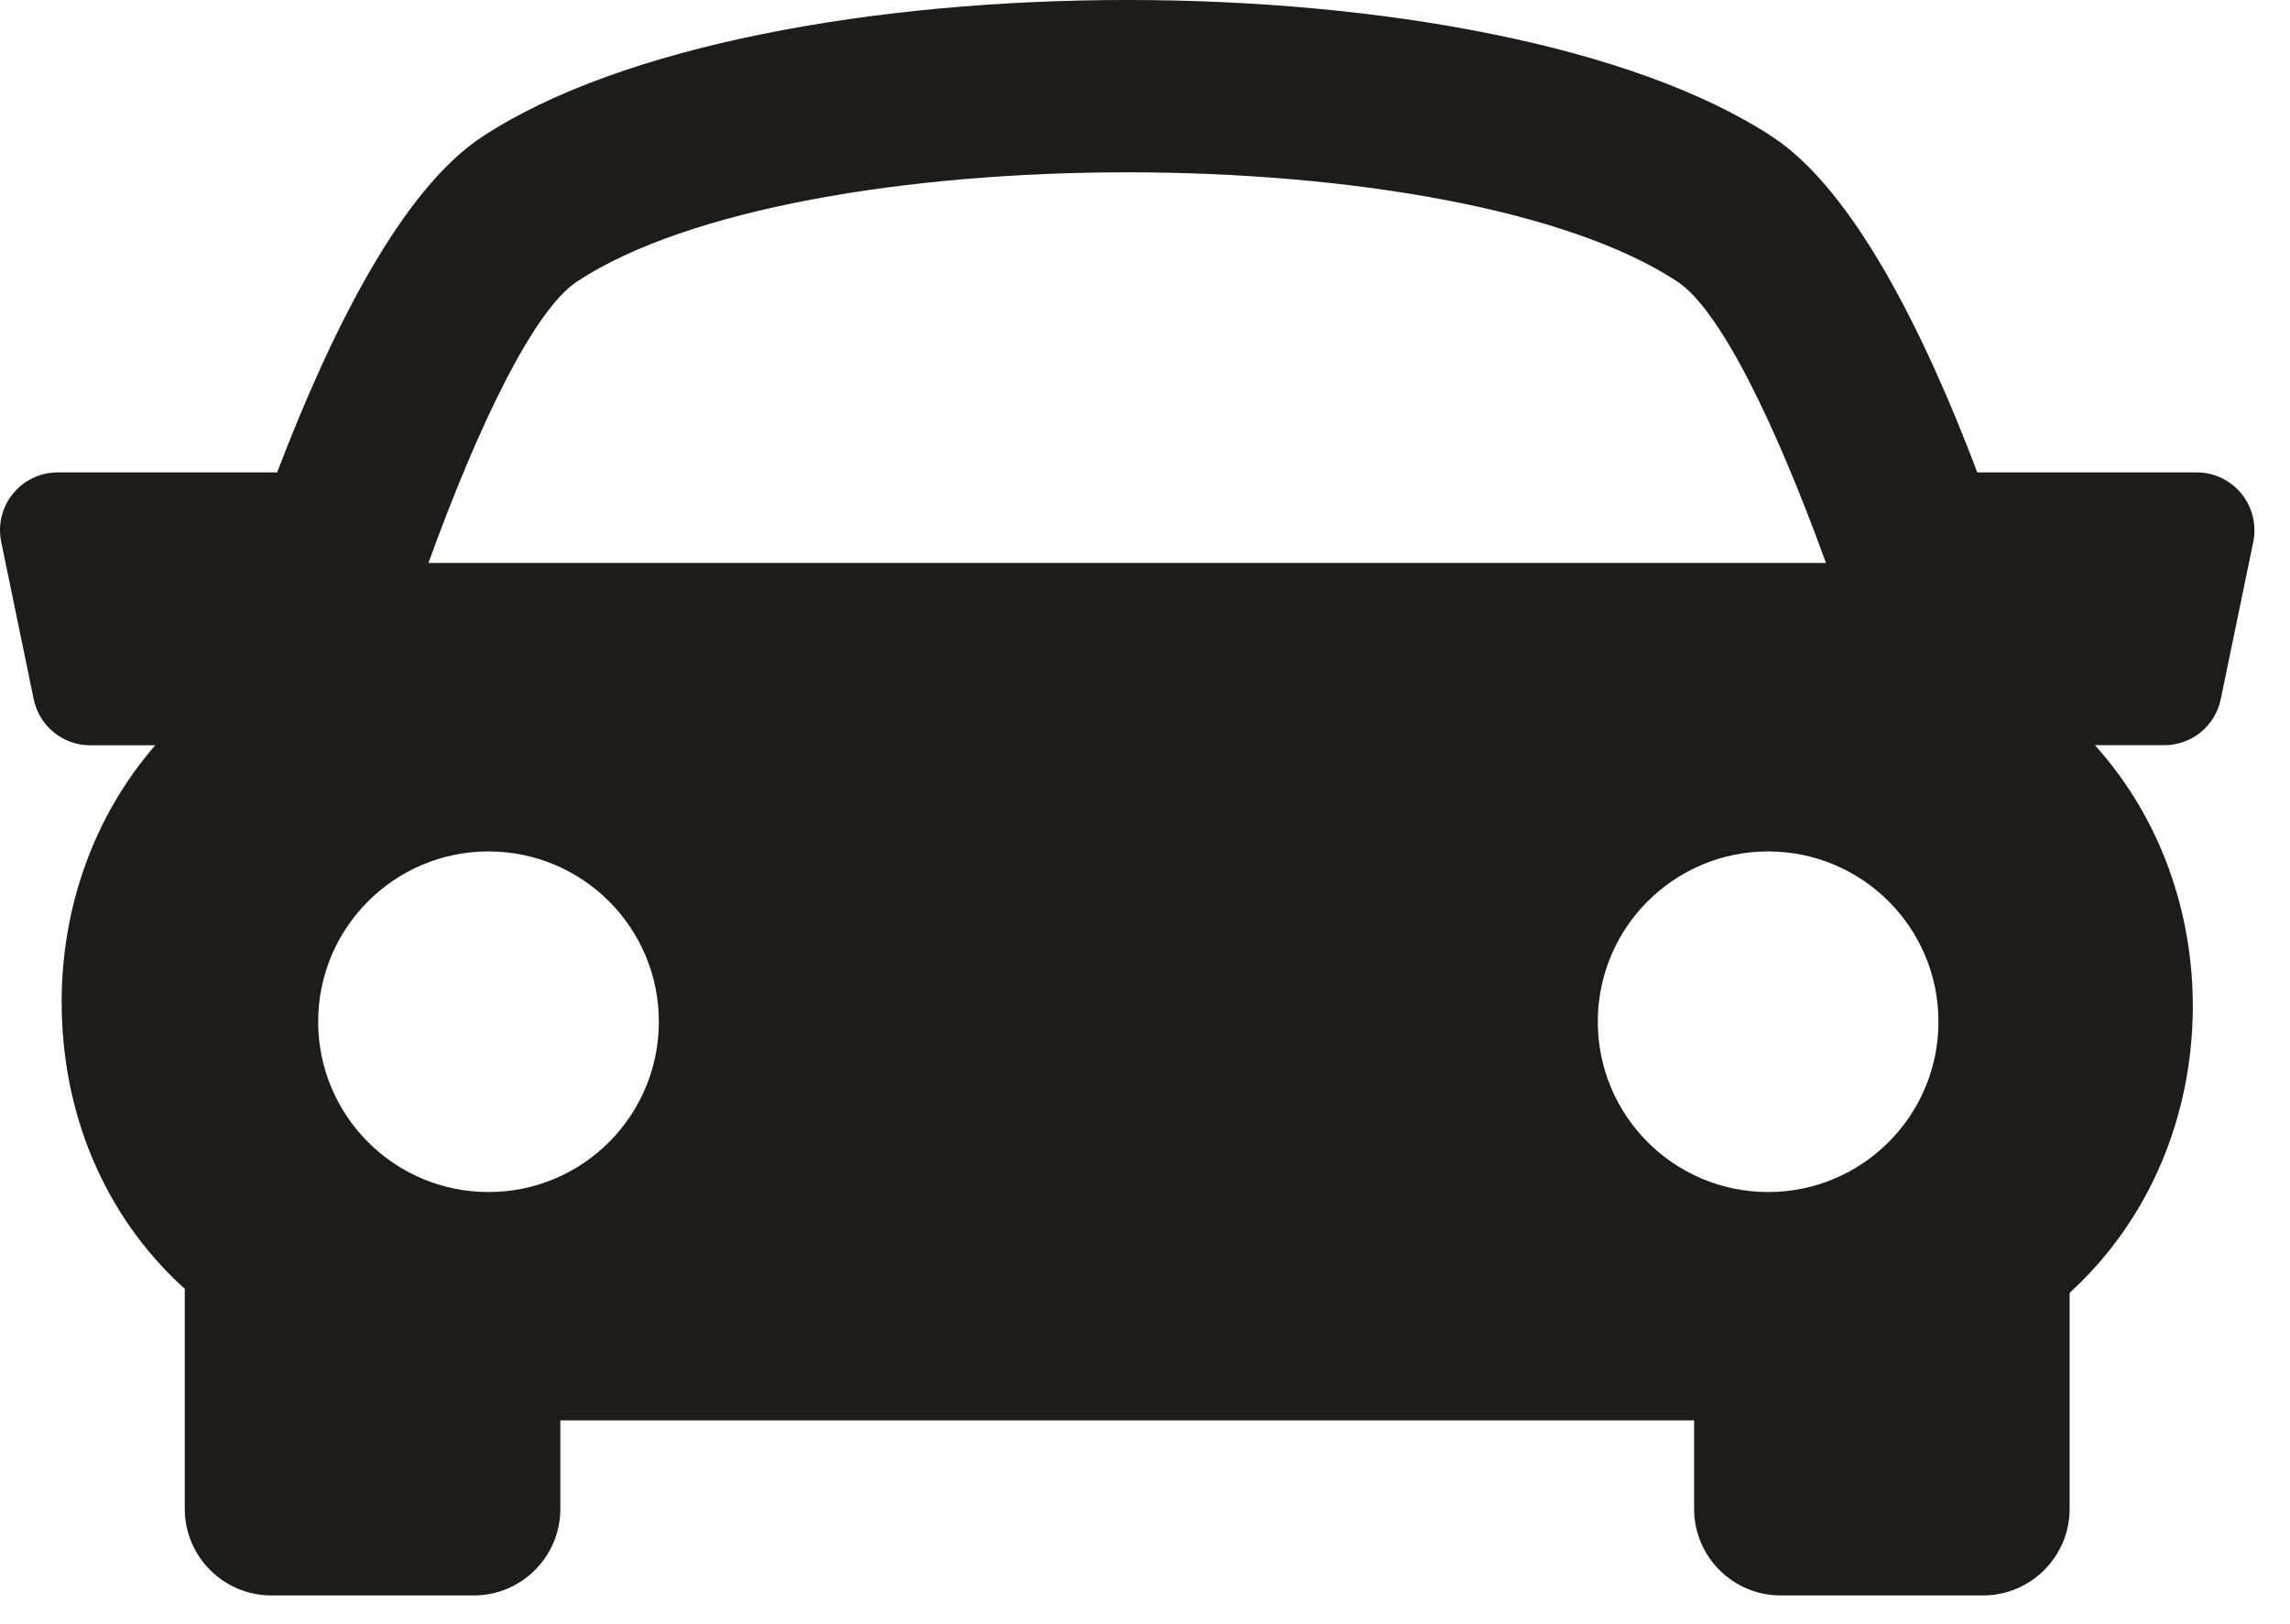
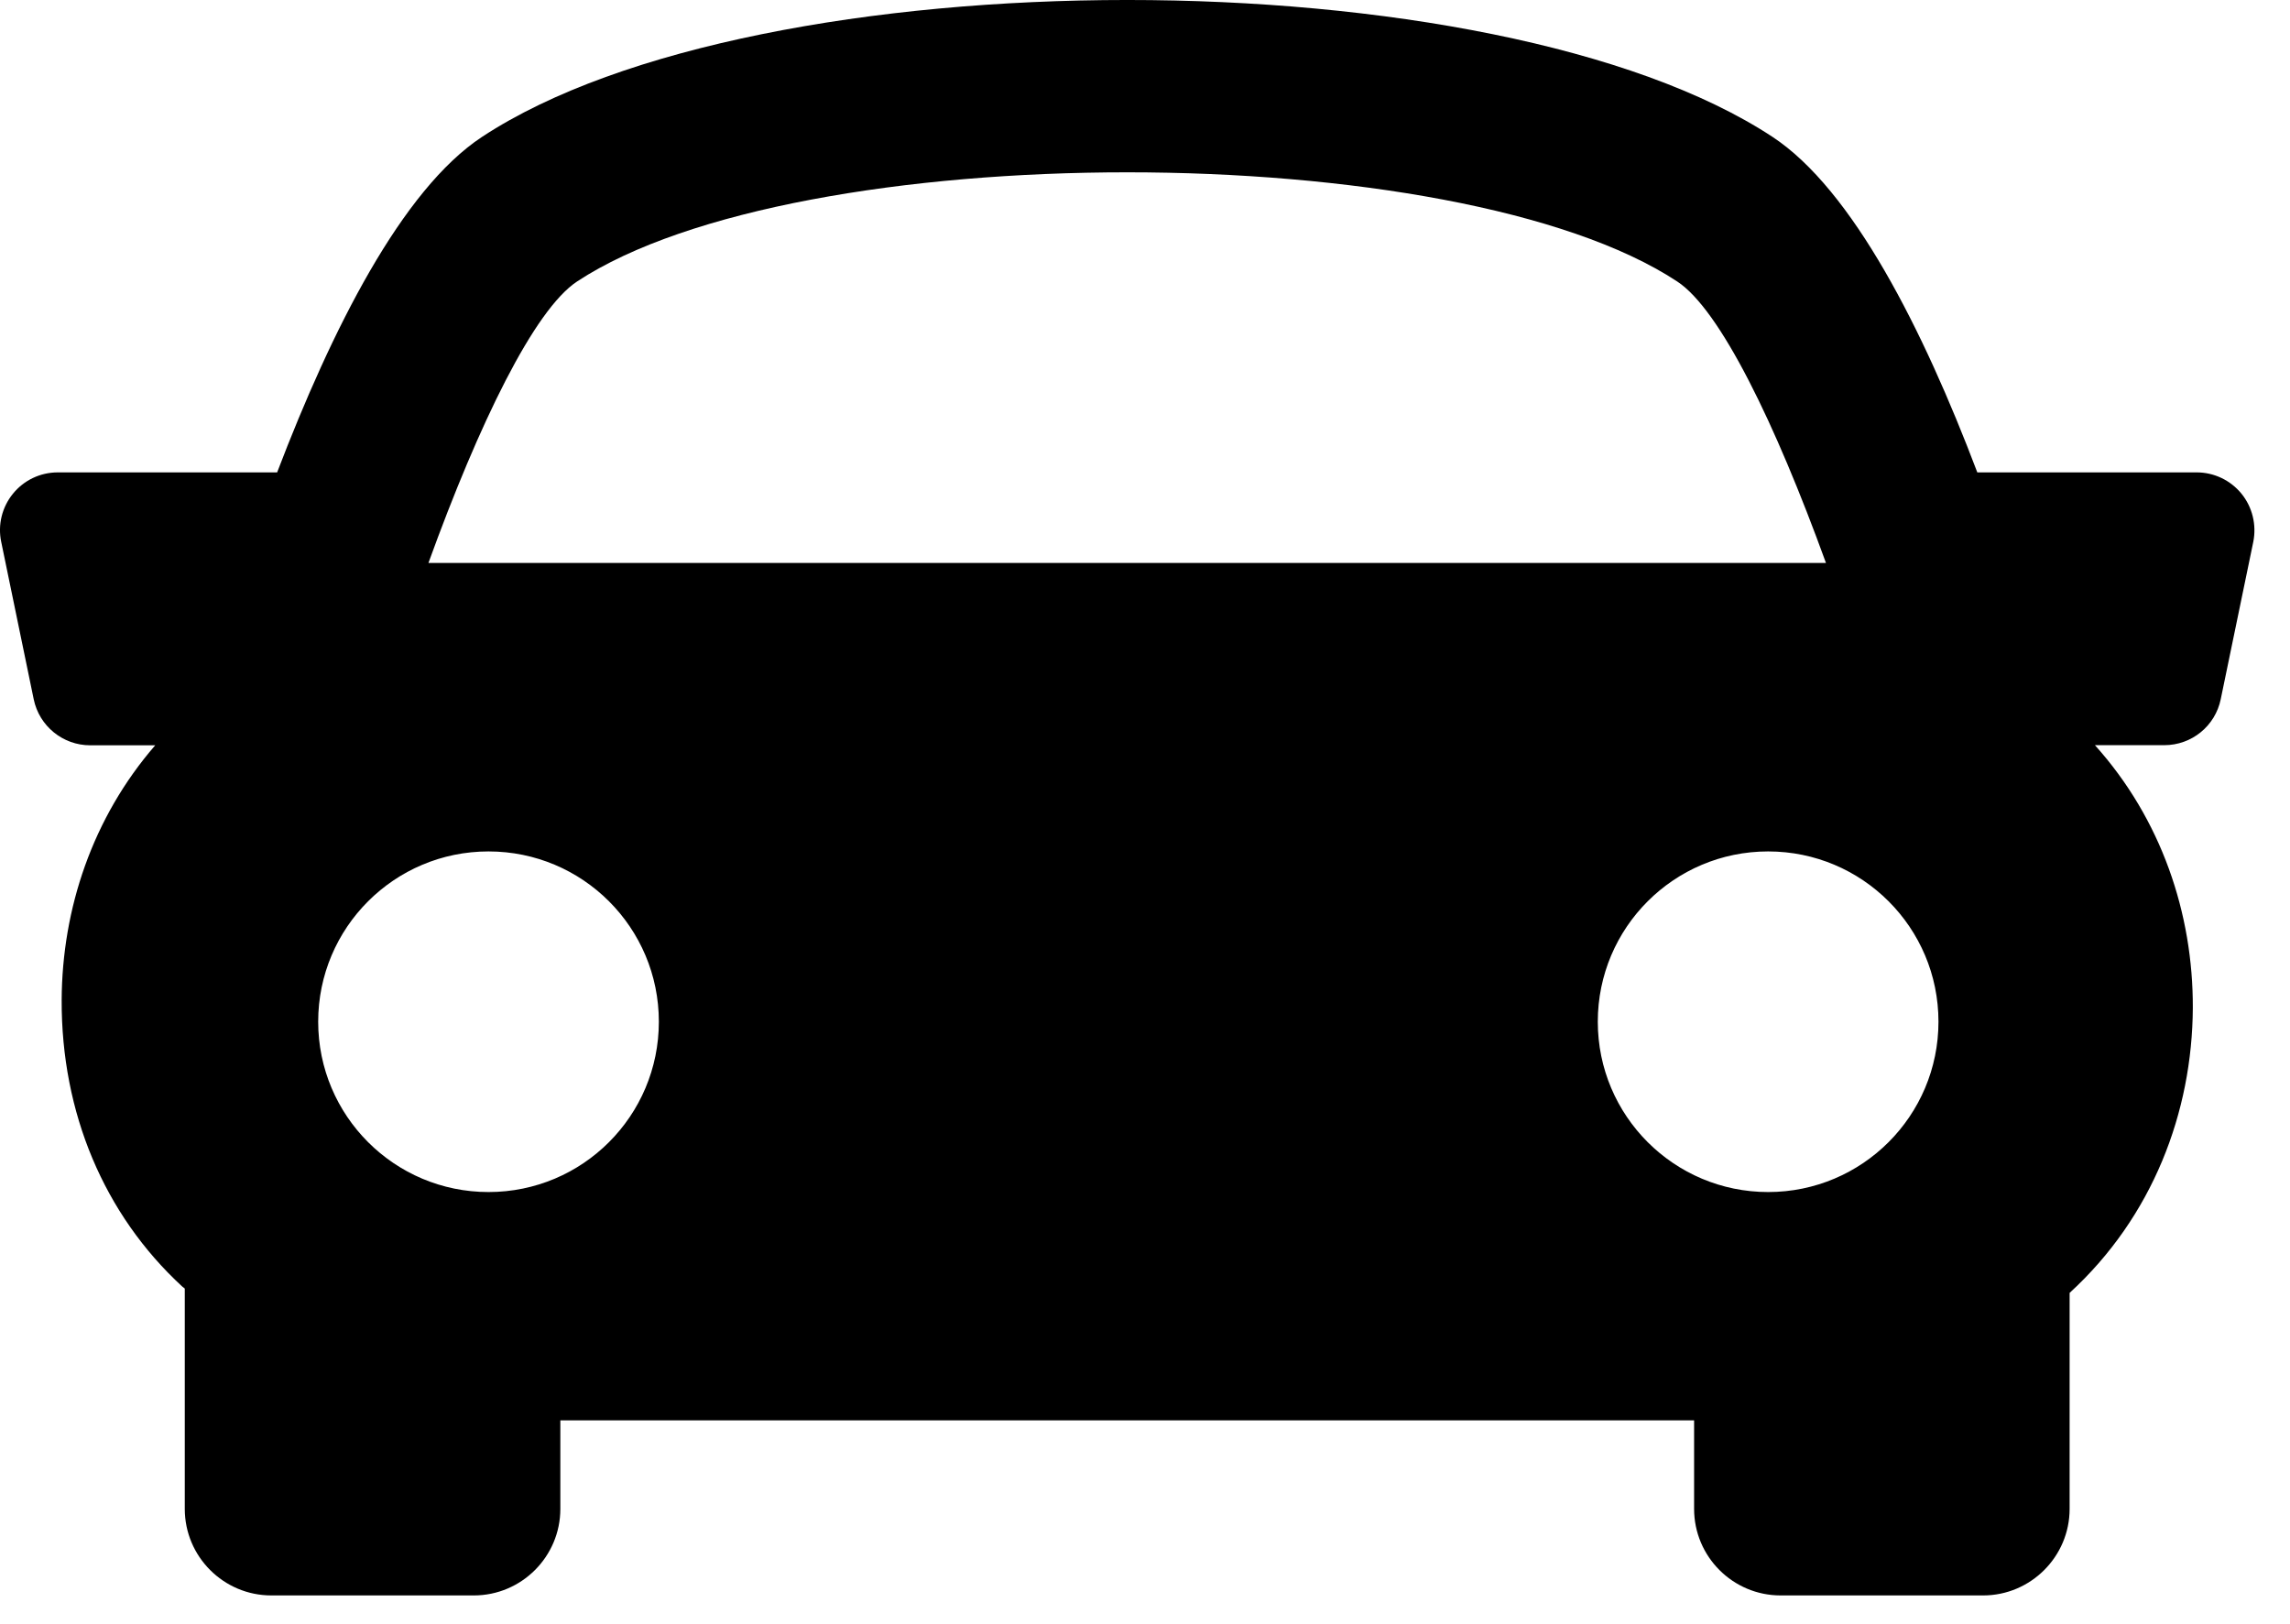
- <svg xmlns="http://www.w3.org/2000/svg" width="55" height="39" viewBox="0 0 55 39" fill="none">
-   <path d="M53.834 11.857C53.57 11.534 53.175 11.346 52.76 11.346H47.49C46.19 7.916 44.496 4.555 42.57 3.287C35.909 -1.096 18.239 -1.096 11.578 3.287C9.651 4.557 7.964 7.921 6.656 11.346H1.387C0.968 11.346 0.574 11.534 0.312 11.857C0.049 12.179 -0.057 12.605 0.029 13.014L0.81 16.796C0.943 17.44 1.511 17.901 2.167 17.901H3.728C2.221 19.639 1.491 21.828 1.481 24.019C1.471 26.725 2.498 29.17 4.377 30.901C4.398 30.919 4.419 30.931 4.438 30.949V36.241C4.438 37.387 5.37 38.32 6.518 38.32H11.378C12.526 38.32 13.458 37.387 13.458 36.241V34.114H40.688V36.241C40.688 37.387 41.619 38.32 42.767 38.32H47.628C48.773 38.32 49.707 37.387 49.707 36.241V31.053C51.701 29.227 52.653 26.715 52.666 24.207C52.674 21.942 51.91 19.672 50.315 17.898H51.98C52.638 17.898 53.206 17.438 53.337 16.791L54.119 13.011C54.199 12.605 54.098 12.182 53.834 11.857ZM13.861 6.76C19.171 3.265 34.974 3.265 40.281 6.76C41.313 7.436 42.639 10.171 43.855 13.521H10.29C11.503 10.173 12.83 7.439 13.861 6.76ZM7.642 24.54C7.642 22.28 9.475 20.45 11.733 20.45C13.994 20.45 15.824 22.28 15.824 24.54C15.824 26.8 13.994 28.631 11.733 28.631C9.475 28.631 7.642 26.8 7.642 24.54ZM42.466 28.631C40.208 28.631 38.375 26.8 38.375 24.54C38.375 22.28 40.208 20.45 42.466 20.45C44.727 20.45 46.557 22.28 46.557 24.54C46.557 26.8 44.725 28.631 42.466 28.631Z" fill="#1E1B1B" />
+ <svg xmlns="http://www.w3.org/2000/svg" width="55" height="39" viewBox="0 0 55 39">
+   <path d="M53.834 11.857C53.57 11.534 53.175 11.346 52.76 11.346H47.49C46.19 7.916 44.496 4.555 42.57 3.287C35.909 -1.096 18.239 -1.096 11.578 3.287C9.651 4.557 7.964 7.921 6.656 11.346H1.387C0.968 11.346 0.574 11.534 0.312 11.857C0.049 12.179 -0.057 12.605 0.029 13.014L0.81 16.796C0.943 17.44 1.511 17.901 2.167 17.901H3.728C2.221 19.639 1.491 21.828 1.481 24.019C1.471 26.725 2.498 29.17 4.377 30.901C4.398 30.919 4.419 30.931 4.438 30.949V36.241C4.438 37.387 5.37 38.32 6.518 38.32H11.378C12.526 38.32 13.458 37.387 13.458 36.241V34.114H40.688V36.241C40.688 37.387 41.619 38.32 42.767 38.32H47.628C48.773 38.32 49.707 37.387 49.707 36.241V31.053C51.701 29.227 52.653 26.715 52.666 24.207C52.674 21.942 51.91 19.672 50.315 17.898H51.98C52.638 17.898 53.206 17.438 53.337 16.791L54.119 13.011C54.199 12.605 54.098 12.182 53.834 11.857ZM13.861 6.76C19.171 3.265 34.974 3.265 40.281 6.76C41.313 7.436 42.639 10.171 43.855 13.521H10.29C11.503 10.173 12.83 7.439 13.861 6.76ZM7.642 24.54C7.642 22.28 9.475 20.45 11.733 20.45C13.994 20.45 15.824 22.28 15.824 24.54C15.824 26.8 13.994 28.631 11.733 28.631C9.475 28.631 7.642 26.8 7.642 24.54ZM42.466 28.631C40.208 28.631 38.375 26.8 38.375 24.54C38.375 22.28 40.208 20.45 42.466 20.45C44.727 20.45 46.557 22.28 46.557 24.54C46.557 26.8 44.725 28.631 42.466 28.631Z" />
</svg>
